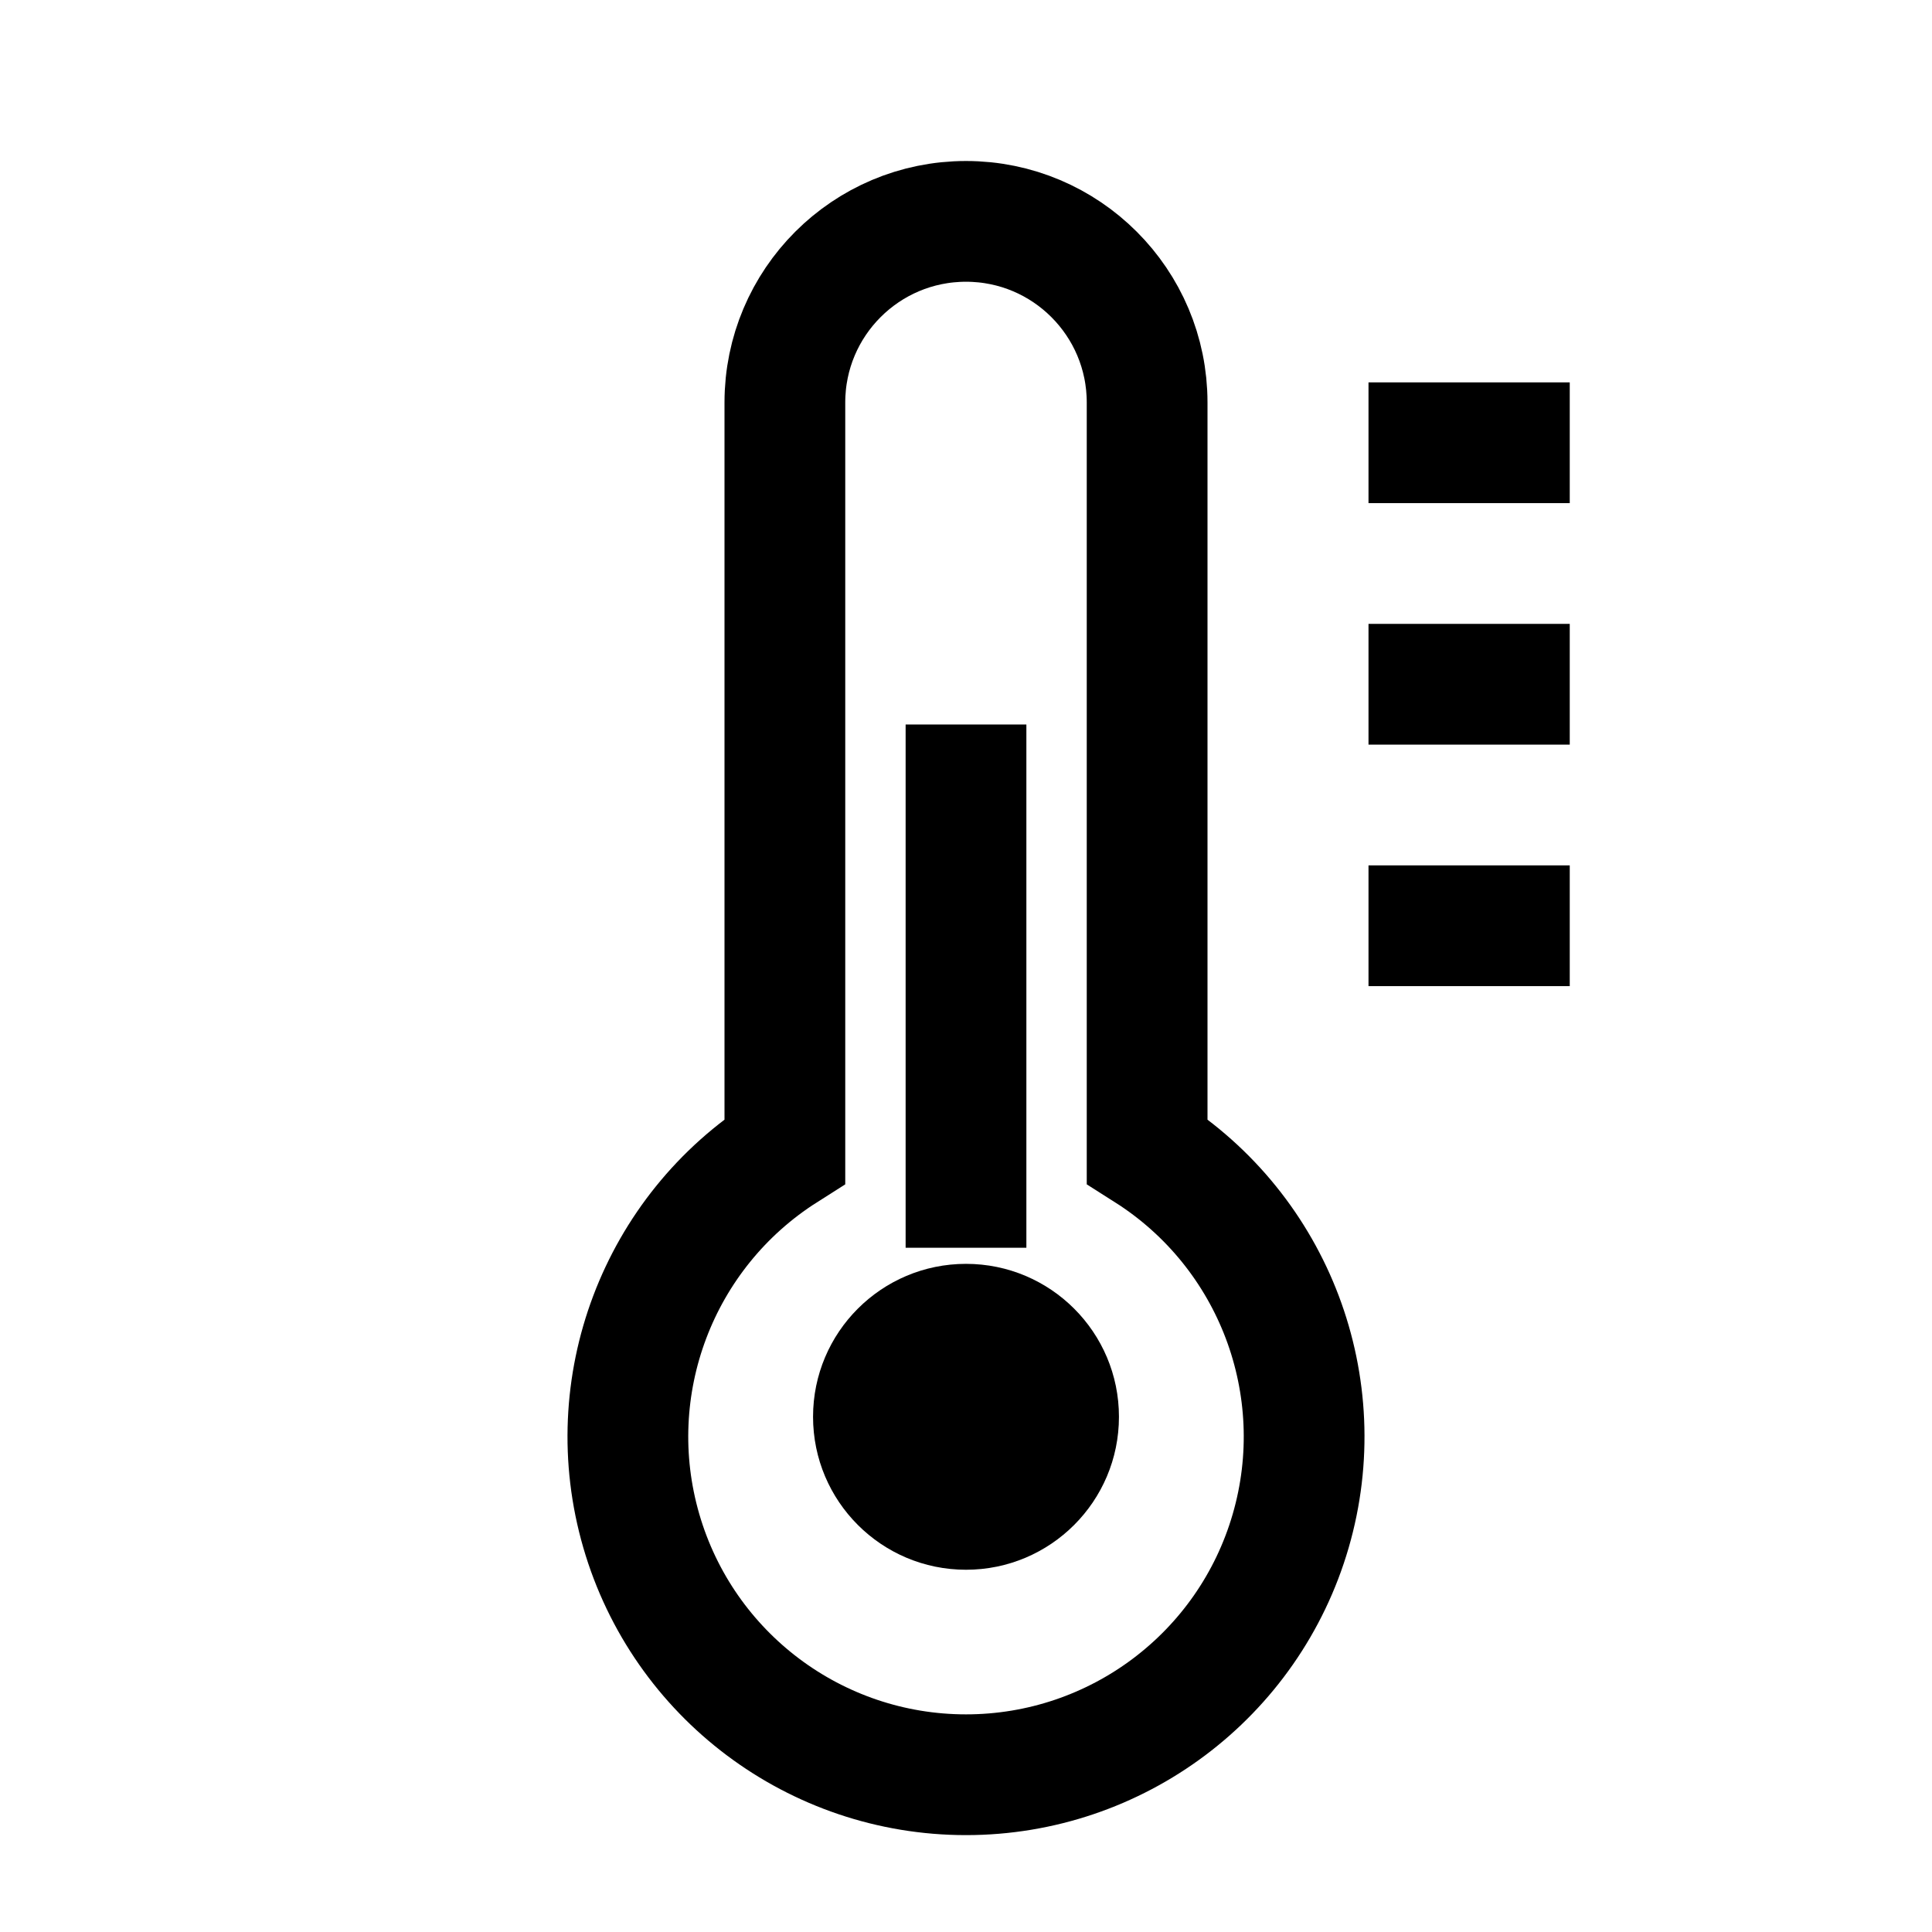
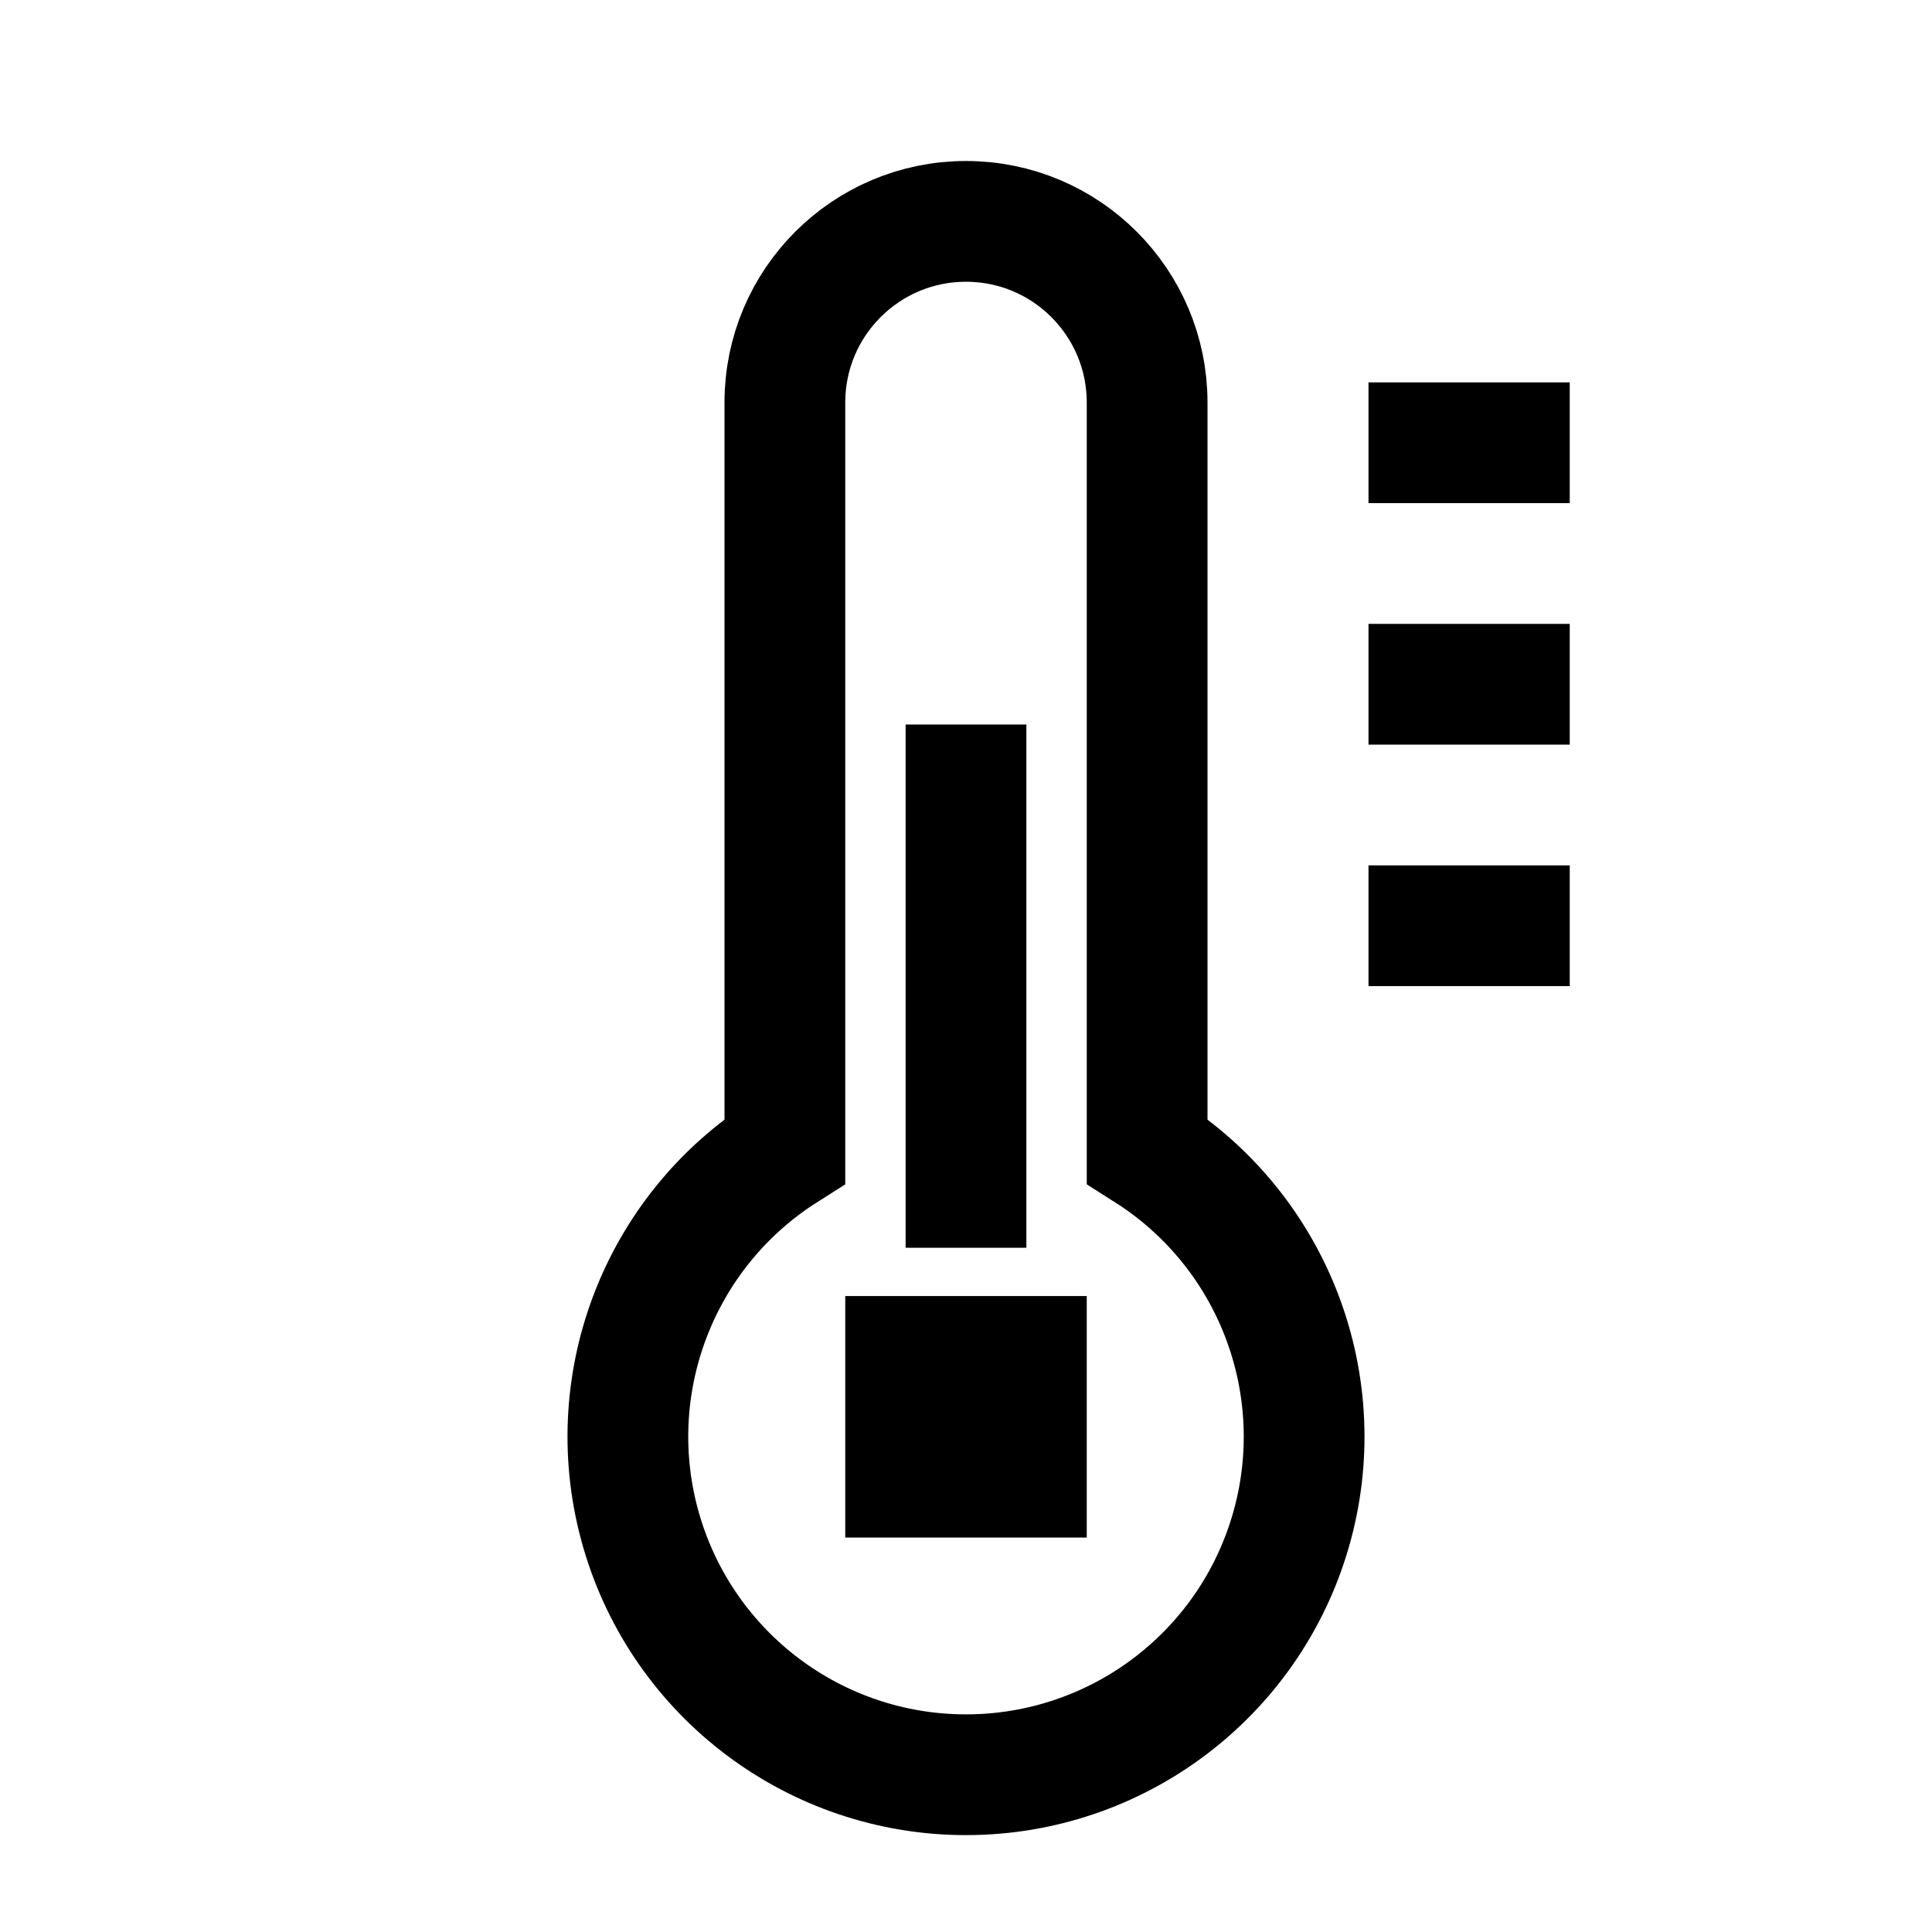
<svg xmlns="http://www.w3.org/2000/svg" viewBox="0 0 24 24" width="24" height="24">
  <g fill="none" stroke="currentColor" stroke-width="1.5">
    <path d="M9.75 14.3V5a2.25 2.25 0 0 1 4.5 0v9.3a4.2 4.2 0 1 1-4.5 0z" />
    <path d="M17 5.5h2.5M17 8.5h2.5M17 11.5h2.5" />
    <path d="M12 9v6.5" />
  </g>
-   <circle cx="12" cy="17.6" r="1.9" fill="currentColor" />
+   <rect x="10.5" y="16.1" width="3" height="3" fill="currentColor" />
</svg>
